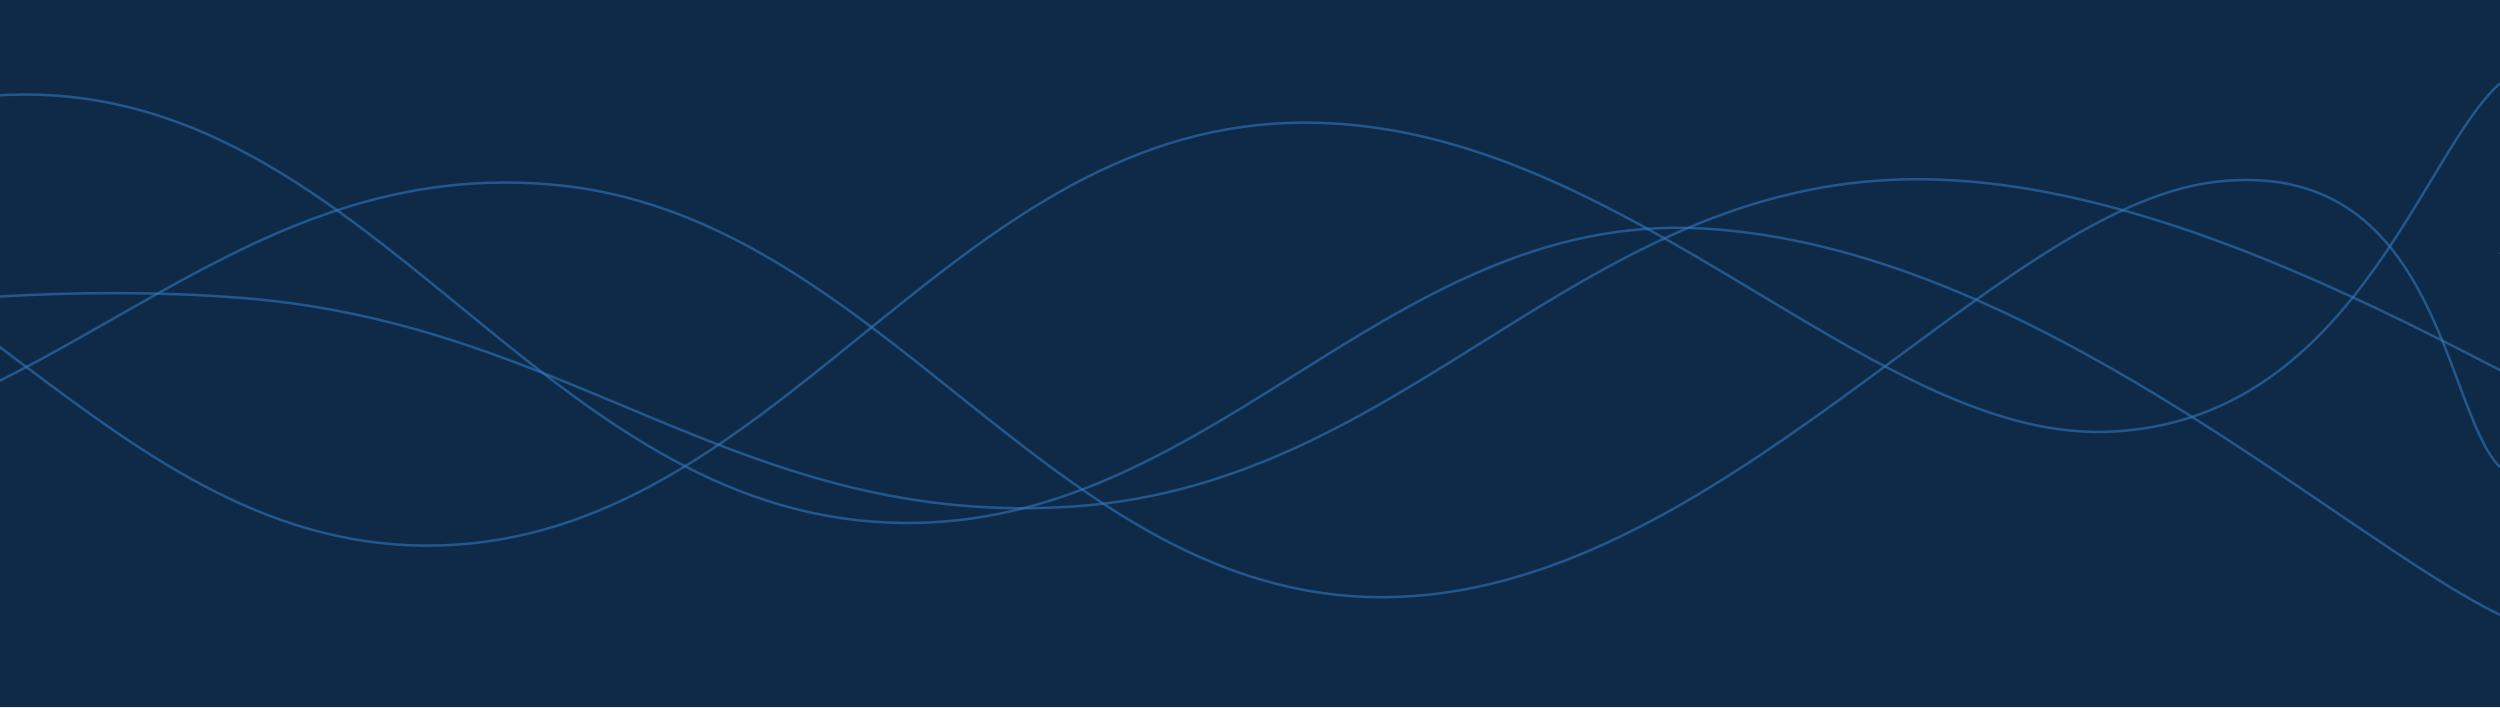
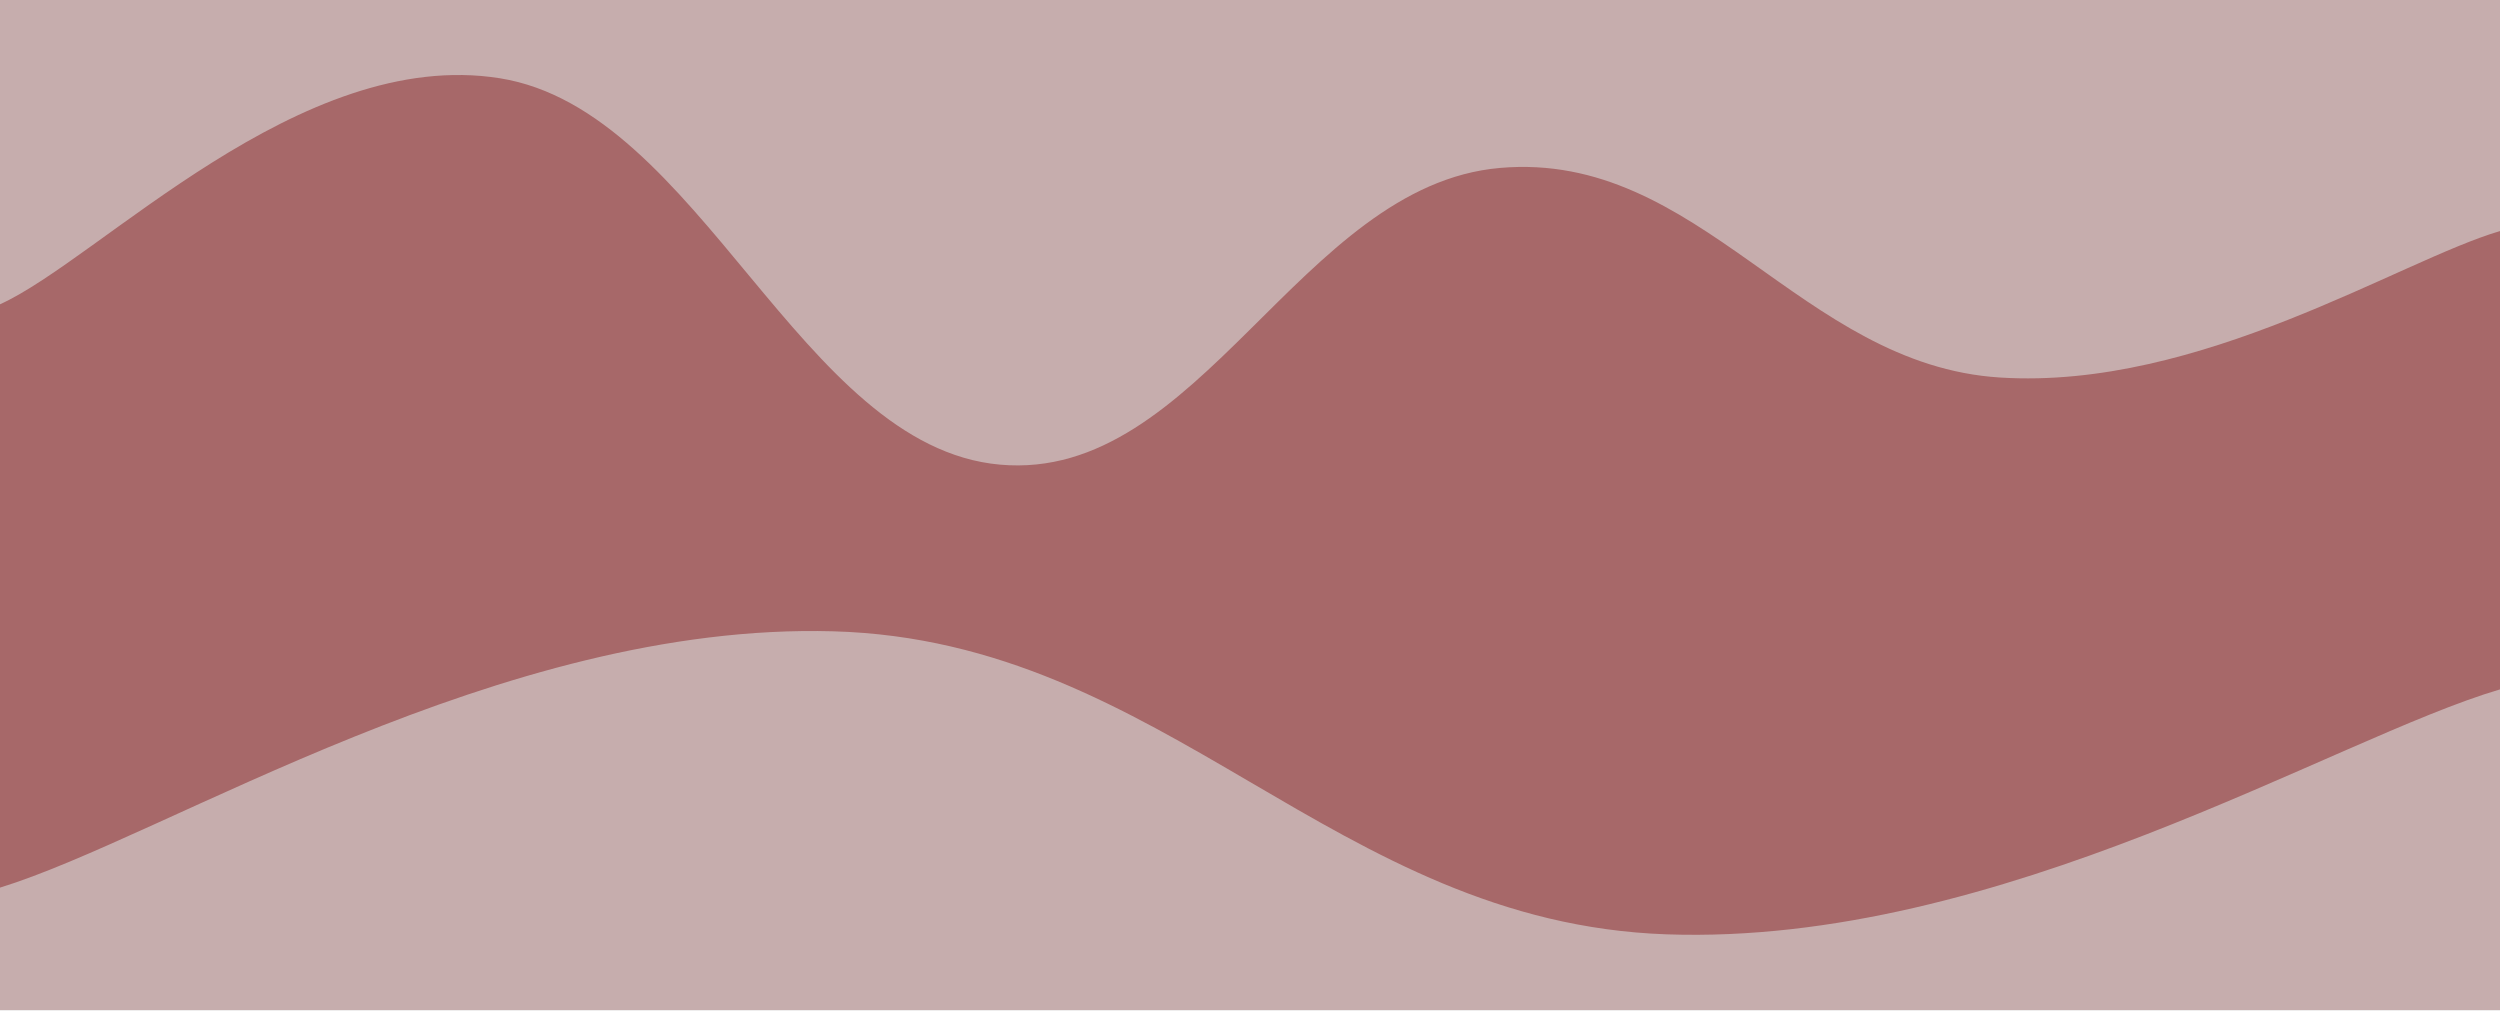
- <svg xmlns="http://www.w3.org/2000/svg" version="1.1" width="1980" height="560" preserveAspectRatio="none" viewBox="0 0 1980 560">
-   <g mask="url(&quot;#SvgjsMask1005&quot;)" fill="none">
-     <rect width="1980" height="560" x="0" y="0" fill="#0e2a47" />
-     <path d="M -468.034,297 C -336.03,284.8 -72.03,215.2 191.966,236 C 455.97,256.8 587.97,419.8 851.966,401 C 1115.97,382.2 1247.97,146 1511.966,142 C 1775.97,138 2078.36,369.4 2171.966,381 C 2265.57,392.6 2018.39,236.2 1980,200" stroke="rgba(51, 121, 194, 0.58)" stroke-width="2" />
-     <path d="M -885.057,195 C -753.06,229 -489.06,374.8 -225.057,365 C 38.94,355.2 170.94,124.4 434.943,146 C 698.94,167.6 830.94,473.4 1094.943,473 C 1358.94,472.6 1577.93,164.6 1754.943,144 C 1931.95,123.4 1934.99,324.8 1980,370" stroke="rgba(51, 121, 194, 0.58)" stroke-width="2" />
-     <path d="M -971.607,406 C -839.61,352 -575.61,130.8 -311.607,136 C -47.61,141.2 84.39,439.6 348.393,432 C 612.39,424.4 744.39,116 1008.393,98 C 1272.39,80 1474.07,348.4 1668.393,342 C 1862.71,335.6 1917.68,121.2 1980,66" stroke="rgba(51, 121, 194, 0.58)" stroke-width="2" />
-     <path d="M -1290.65,175 C -1158.65,215.6 -894.65,398 -630.65,378 C -366.65,358 -234.65,68 29.35,75 C 293.35,82 425.35,391.8 689.35,413 C 953.35,434.2 1091.22,166.2 1349.35,181 C 1607.48,195.8 1853.87,425.8 1980,487" stroke="rgba(51, 121, 194, 0.58)" stroke-width="2" />
+ <svg xmlns="http://www.w3.org/2000/svg" version="1.1" width="1980" height="800" preserveAspectRatio="none" viewBox="0 0 1980 800">
+   <g mask="url(&quot;#SvgjsMask1004&quot;)" fill="none">
+     <rect width="1980" height="800" x="0" y="0" fill="rgba(198, 173, 173, 1)" />
+     <path d="M 0,241 C 79.2,205.2 237.6,36.6 396,62 C 554.4,87.4 633.6,353.8 792,368 C 950.4,382.2 1029.6,146.8 1188,133 C 1346.4,119.2 1425.6,289 1584,299 C 1742.4,309 1900.8,206.2 1980,183L1980 800L0 800z" fill="rgba(167, 104, 105, 1)" />
+     <path d="M 0,703 C 132,662.4 396,492.6 660,500 C 924,507.4 1056,730.8 1320,740 C 1584,749.2 1848,584.8 1980,546L1980 800L0 800z" fill="rgba(198, 173, 173, 1)" />
  </g>
  <defs>
-     <mask id="SvgjsMask1005">
-       <rect width="1980" height="560" fill="#ffffff" />
+     <mask id="SvgjsMask1004">
+       <rect width="1980" height="800" fill="#ffffff" />
    </mask>
  </defs>
</svg>
